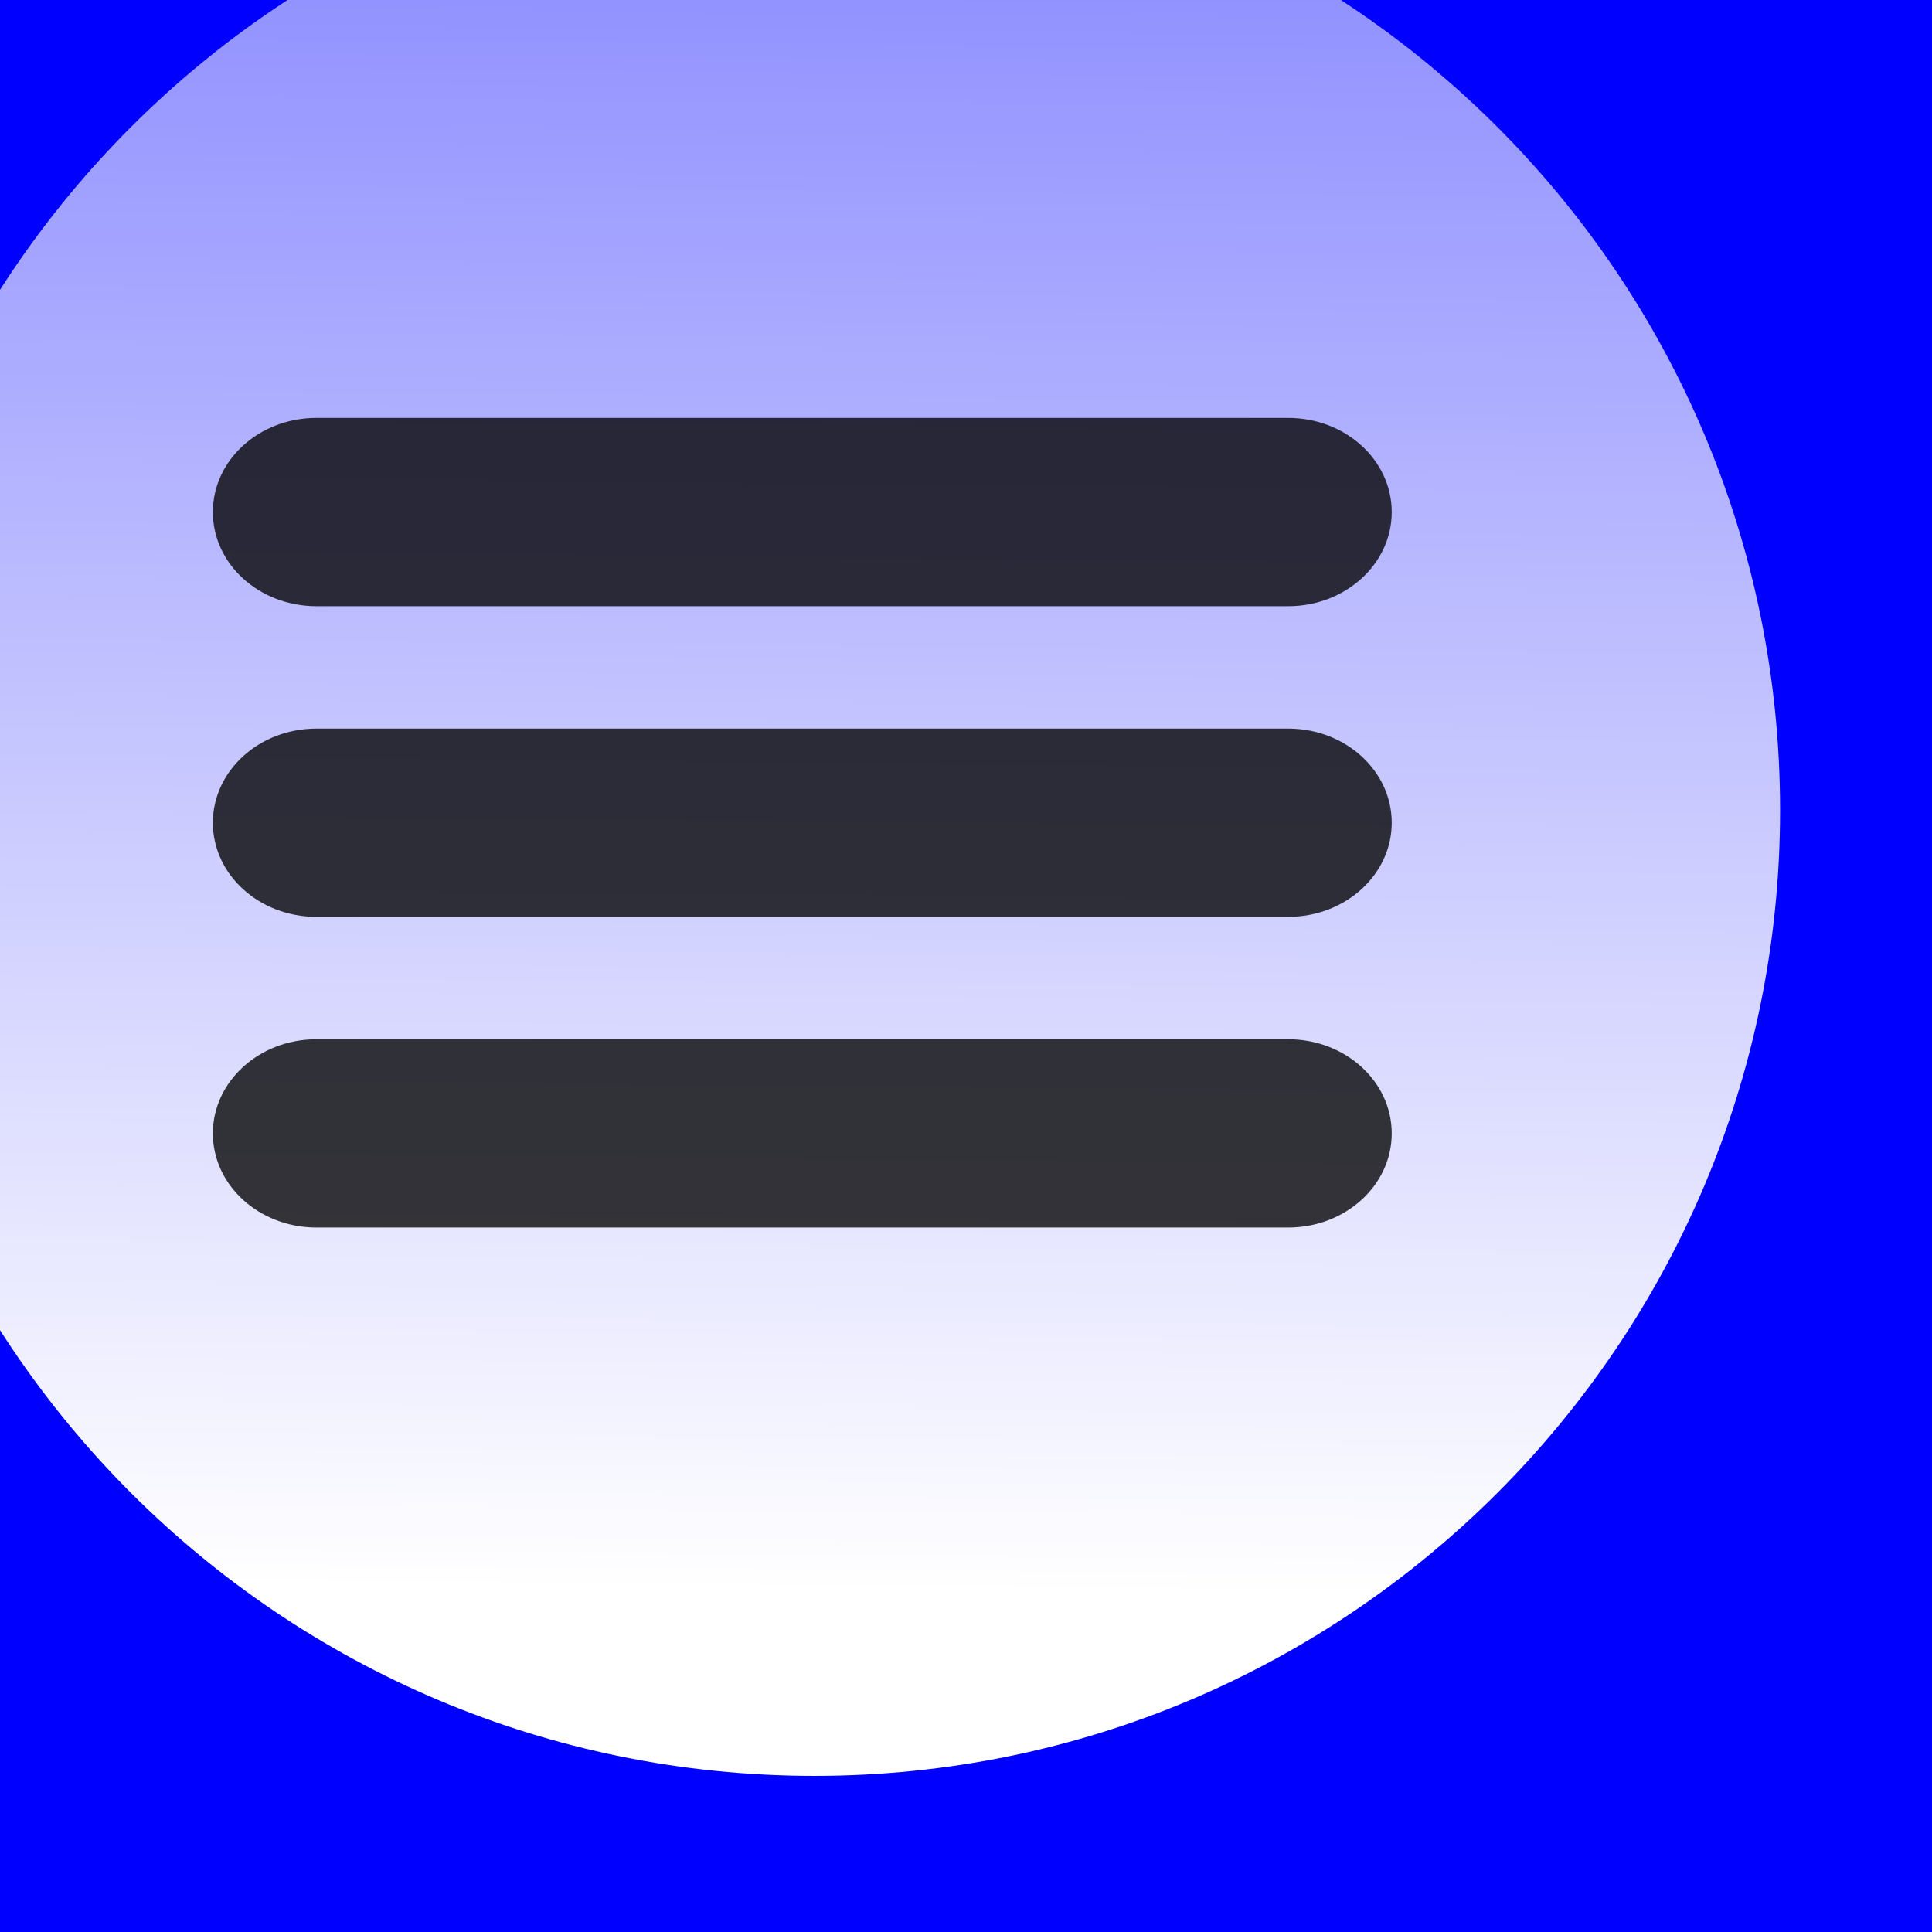
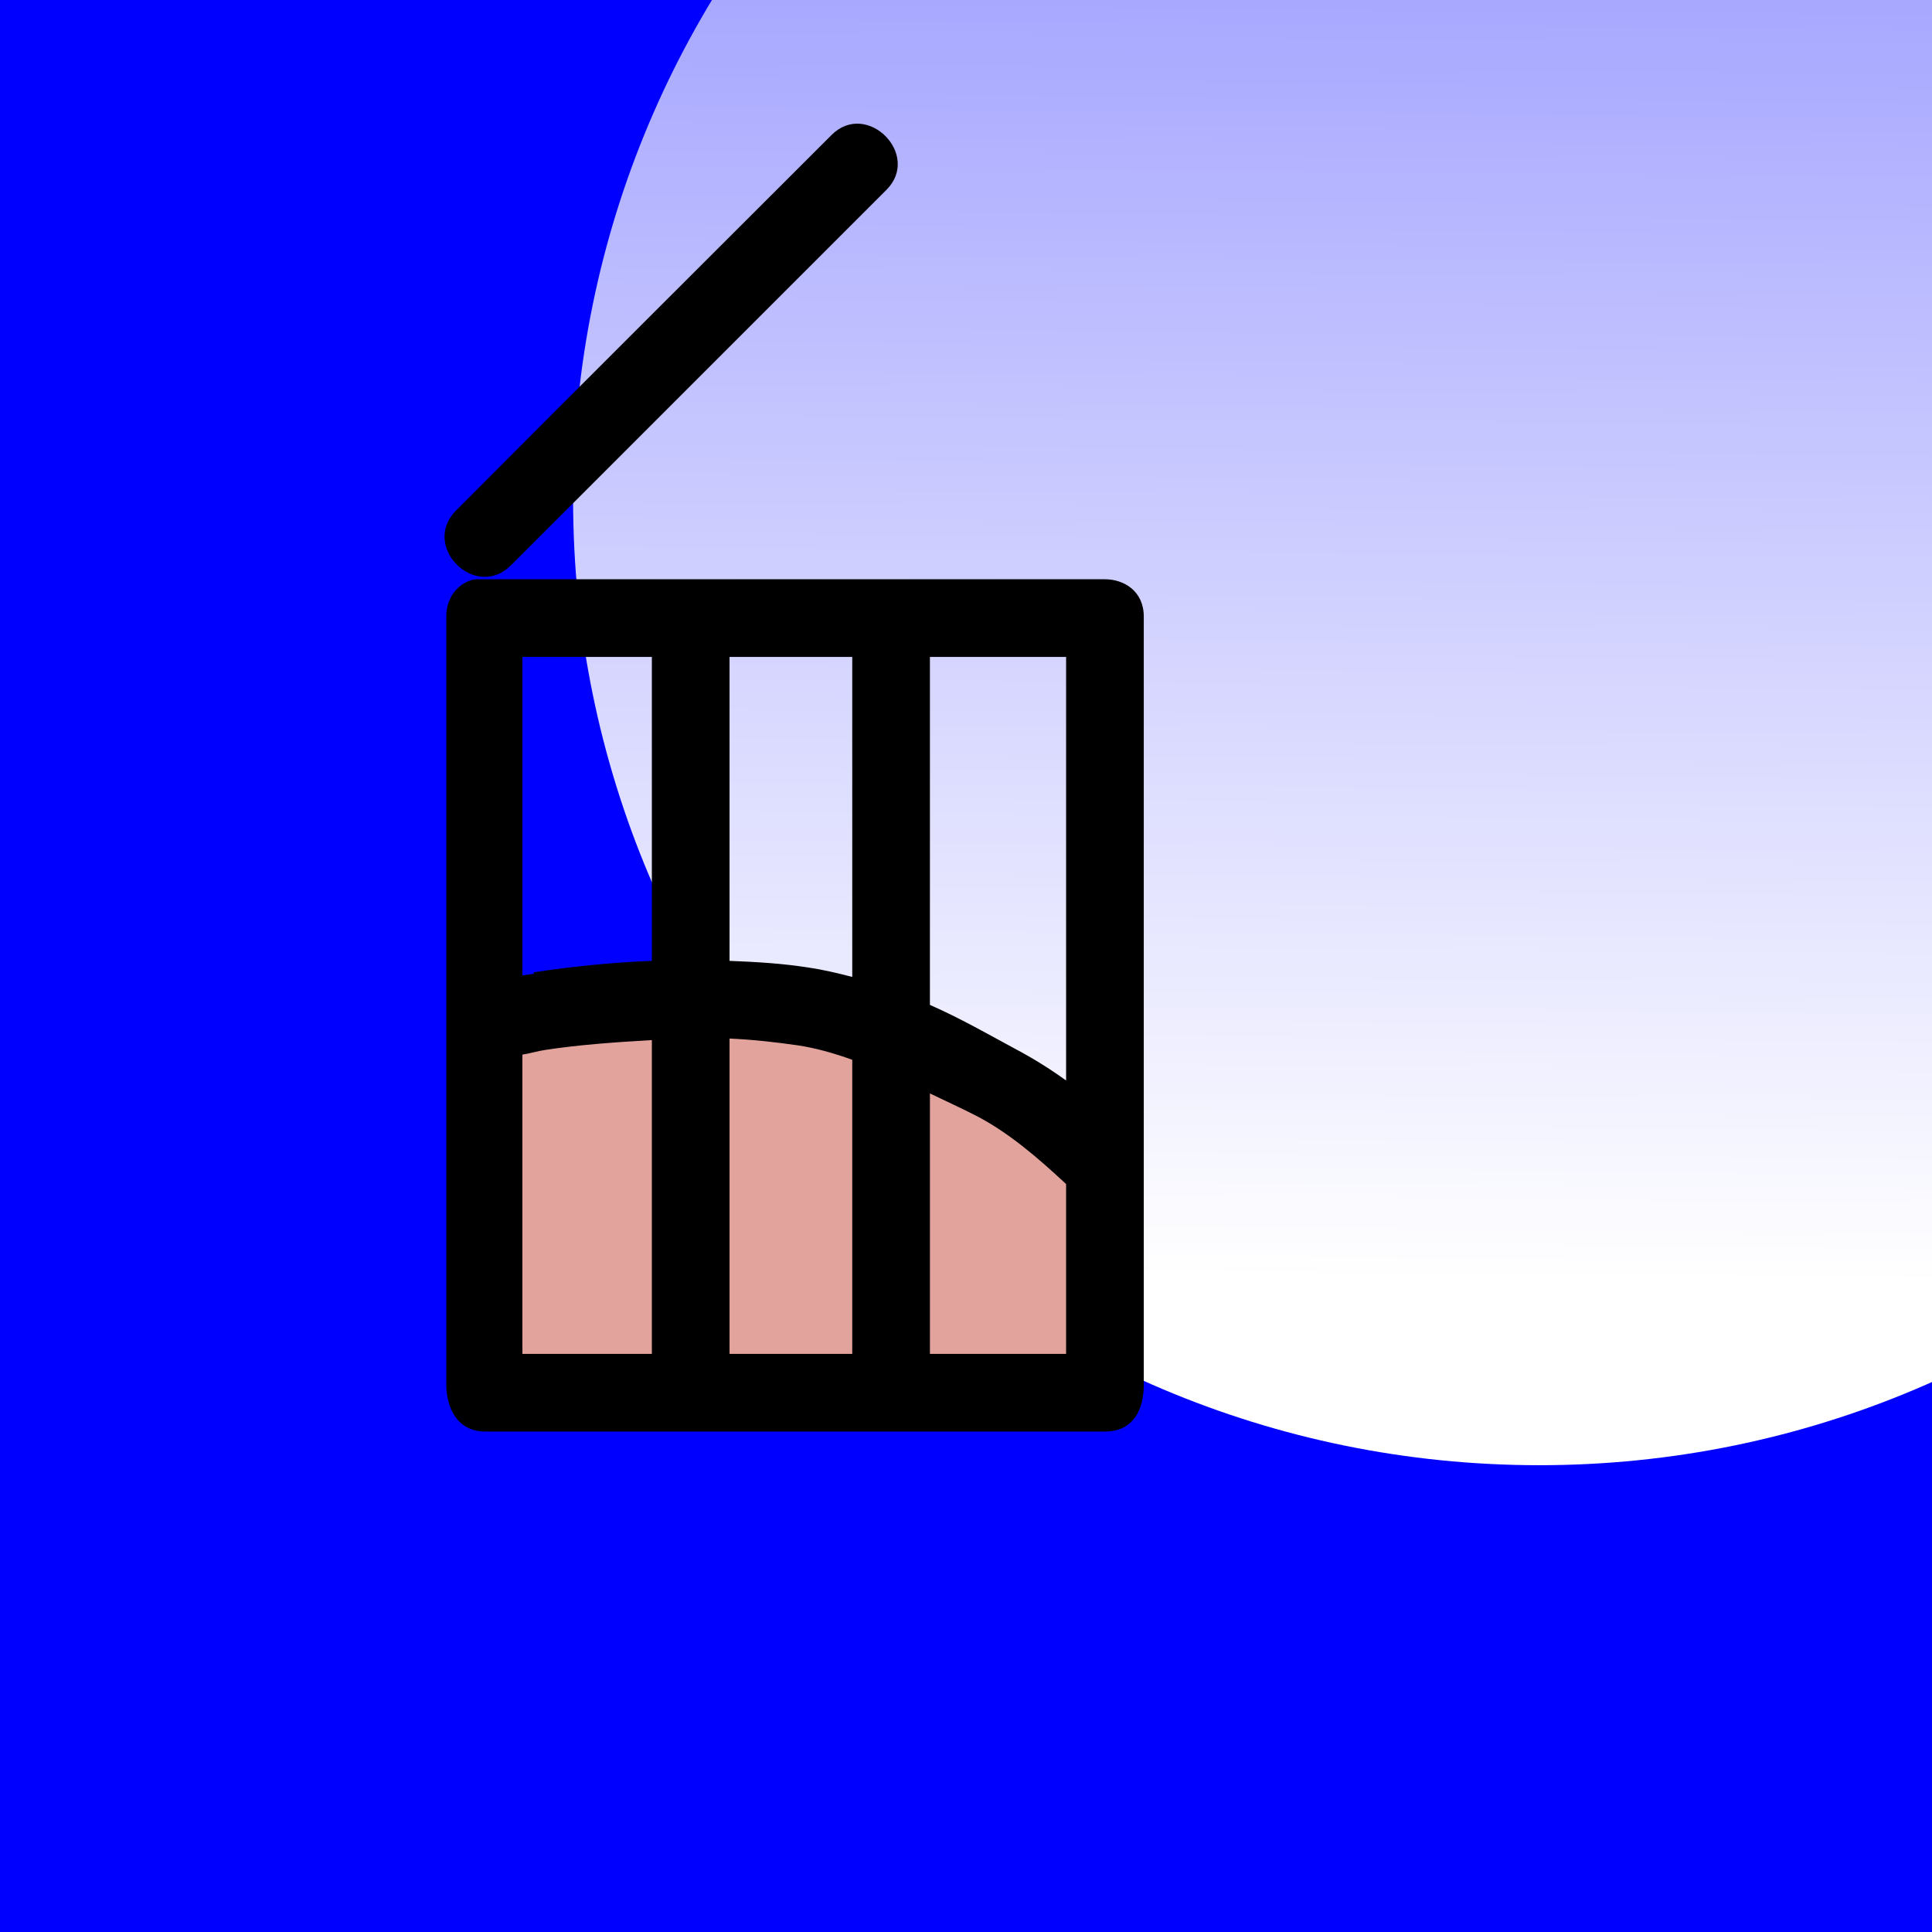
<svg xmlns="http://www.w3.org/2000/svg" id="svg7275" height="37.312" width="37.312" version="1.1">
  <defs id="defs7277">
-     <linearGradient id="linearGradient25035" y2="112.47" gradientUnits="userSpaceOnUse" x2="-312.37" gradientTransform="translate(328.4142,-153.973)" y1="184.71" x1="-313.02">
+     <linearGradient id="linearGradient25035" y2="112.47" gradientUnits="userSpaceOnUse" x2="-312.37" gradientTransform="translate(342.4142,-159.973)" y1="184.71" x1="-313.02">
      <stop id="stop22496-54-6-4" stop-color="#FFF" offset="0" />
      <stop id="stop22498-4-8-1" stop-color="#FFF" stop-opacity="0" offset="1" />
    </linearGradient>
  </defs>
  <rect style="fill:#0000ff;fill-rule:evenodd;stroke:#000000;stroke-width:1px;stroke-linecap:butt;stroke-linejoin:miter;stroke-opacity:1" id="rect3344" width="76.996" height="70.513" x="-18.024" y="-13.913" />
-   <path id="path24366-1-4" d="m 15.728,-3.013 c -10.31,0 -18.66,8.35 -18.66,18.66 0,10.3 8.35,18.65 18.66,18.65 10.3,0 18.65,-8.35 18.65,-18.65 0,-10.31 -8.35,-18.66 -18.65,-18.66" stroke-miterlimit="10" style="fill:url(#linearGradient25035);stroke-miterlimit:10" />
-   <g id="g25056" transform="translate(322.3692,-309.973)">
+   <path id="path24366-1-4" d="m 29.728,-9.013 c -10.31,0 -18.66,8.35 -18.66,18.66 0,10.3 8.35,18.65 18.66,18.65 10.3,0 18.65,-8.35 18.65,-18.65 0,-10.31 -8.35,-18.66 -18.65,-18.66" stroke-miterlimit="10" style="fill:url(#linearGradient25035);stroke-miterlimit:10" />
+   <g id="g25056" transform="translate(290.3692,-303.973)">
    <g id="g24985" transform="translate(-728.2325,-55.22975)" style="fill:#ffffff">
      <path id="path24987" d="m 447.14,386.33 12.15,0 0,-4.51 c -0.7,-0.69 -1.38,-1.28 -2.2,-1.71 -1.12,-0.59 -2.43,-1.29 -3.71,-1.48 -1.63,-0.23 -3.47,-0.15 -5.1,0.11 -0.37,0.06 -0.76,0.13 -1.17,0.23 0.03,2.13 0.04,5.03 0.03,7.36 z" stroke-miterlimit="10" style="fill:#e1a39b;stroke-miterlimit:10" />
    </g>
    <path id="path10209-6" style="color:#000000;text-indent:0;text-align:start;text-transform:none;direction:ltr;block-progression:tb;baseline-shift:baseline;fill:#000000;enable-background:accumulate" d="m -281.16,315.16 c -0.19,0 -0.59,0.21 -0.59,0.72 l 0,14.84 c 0,0.39 0.18,0.9 0.75,0.9 l 11.97,0 c 0.58,0 0.75,-0.47 0.75,-0.9 l 0,-14.84 c 0,-0.49 -0.38,-0.72 -0.75,-0.72 l -12.13,0 z m 0.88,1.5 2.5,0 0,5.87 c -0.78,0.03 -1.55,0.11 -2.28,0.22 l 0,0.03 c -0.07,0.01 -0.15,0.02 -0.22,0.03 l 0,-6.15 z m 4,0 2.37,0 0,6.18 c -0.27,-0.07 -0.56,-0.14 -0.84,-0.18 -0.5,-0.08 -1.01,-0.11 -1.53,-0.13 l 0,-5.87 z m 3.87,0 2.63,0 0,8.18 c -0.32,-0.23 -0.64,-0.43 -1,-0.62 -0.5,-0.27 -1.04,-0.58 -1.63,-0.84 l 0,-6.72 z m -3.87,7.37 c 0.45,0.02 0.89,0.07 1.31,0.13 0.34,0.05 0.7,0.15 1.06,0.28 l 0,5.68 -2.37,0 0,-6.09 z m -1.5,0.03 0,6.06 -2.5,0 0,-5.78 c 0.14,-0.02 0.3,-0.07 0.44,-0.09 0.65,-0.1 1.36,-0.15 2.06,-0.19 z m 5.37,1.03 c 0.31,0.15 0.62,0.29 0.91,0.44 0.61,0.32 1.15,0.78 1.72,1.31 l 0,3.28 -2.63,0 0,-5.03 z" />
    <path id="path10205-6" d="m -280.5,314.89 c 2.41,-2.41 4.83,-4.83 7.25,-7.25 0.68,-0.68 -0.38,-1.74 -1.06,-1.06 -2.42,2.42 -4.84,4.83 -7.25,7.25 -0.69,0.69 0.37,1.75 1.06,1.06 z" />
  </g>
-   <text xml:space="preserve" style="font-style:normal;font-weight:normal;font-size:29.797px;line-height:125%;font-family:sans-serif;letter-spacing:0px;word-spacing:0px;fill:#000000;fill-opacity:1;stroke:none;stroke-width:1px;stroke-linecap:butt;stroke-linejoin:miter;stroke-opacity:1" x="-28.492" y="60.105" id="text3433">
-     <tspan id="tspan3435" x="-28.492" y="60.105">µ</tspan>
-   </text>
-   <rect style="opacity:0.78;fill:#000000;fill-opacity:1;fill-rule:evenodd;stroke:none;stroke-width:1px;stroke-linecap:butt;stroke-linejoin:miter;stroke-opacity:1" id="rect3437-5" width="22.767" height="3.636" x="4.111" y="8.071" ry="2" rx="2" />
-   <rect style="opacity:0.78;fill:#000000;fill-opacity:1;fill-rule:evenodd;stroke:none;stroke-width:1px;stroke-linecap:butt;stroke-linejoin:miter;stroke-opacity:1" id="rect3437-5-9" width="22.767" height="3.636" x="4.111" y="14.071" ry="2" rx="2" />
-   <rect style="opacity:0.78;fill:#000000;fill-opacity:1;fill-rule:evenodd;stroke:none;stroke-width:1px;stroke-linecap:butt;stroke-linejoin:miter;stroke-opacity:1" id="rect3437-5-1" width="22.767" height="3.636" x="4.111" y="20.071" ry="2" rx="2" />
</svg>
